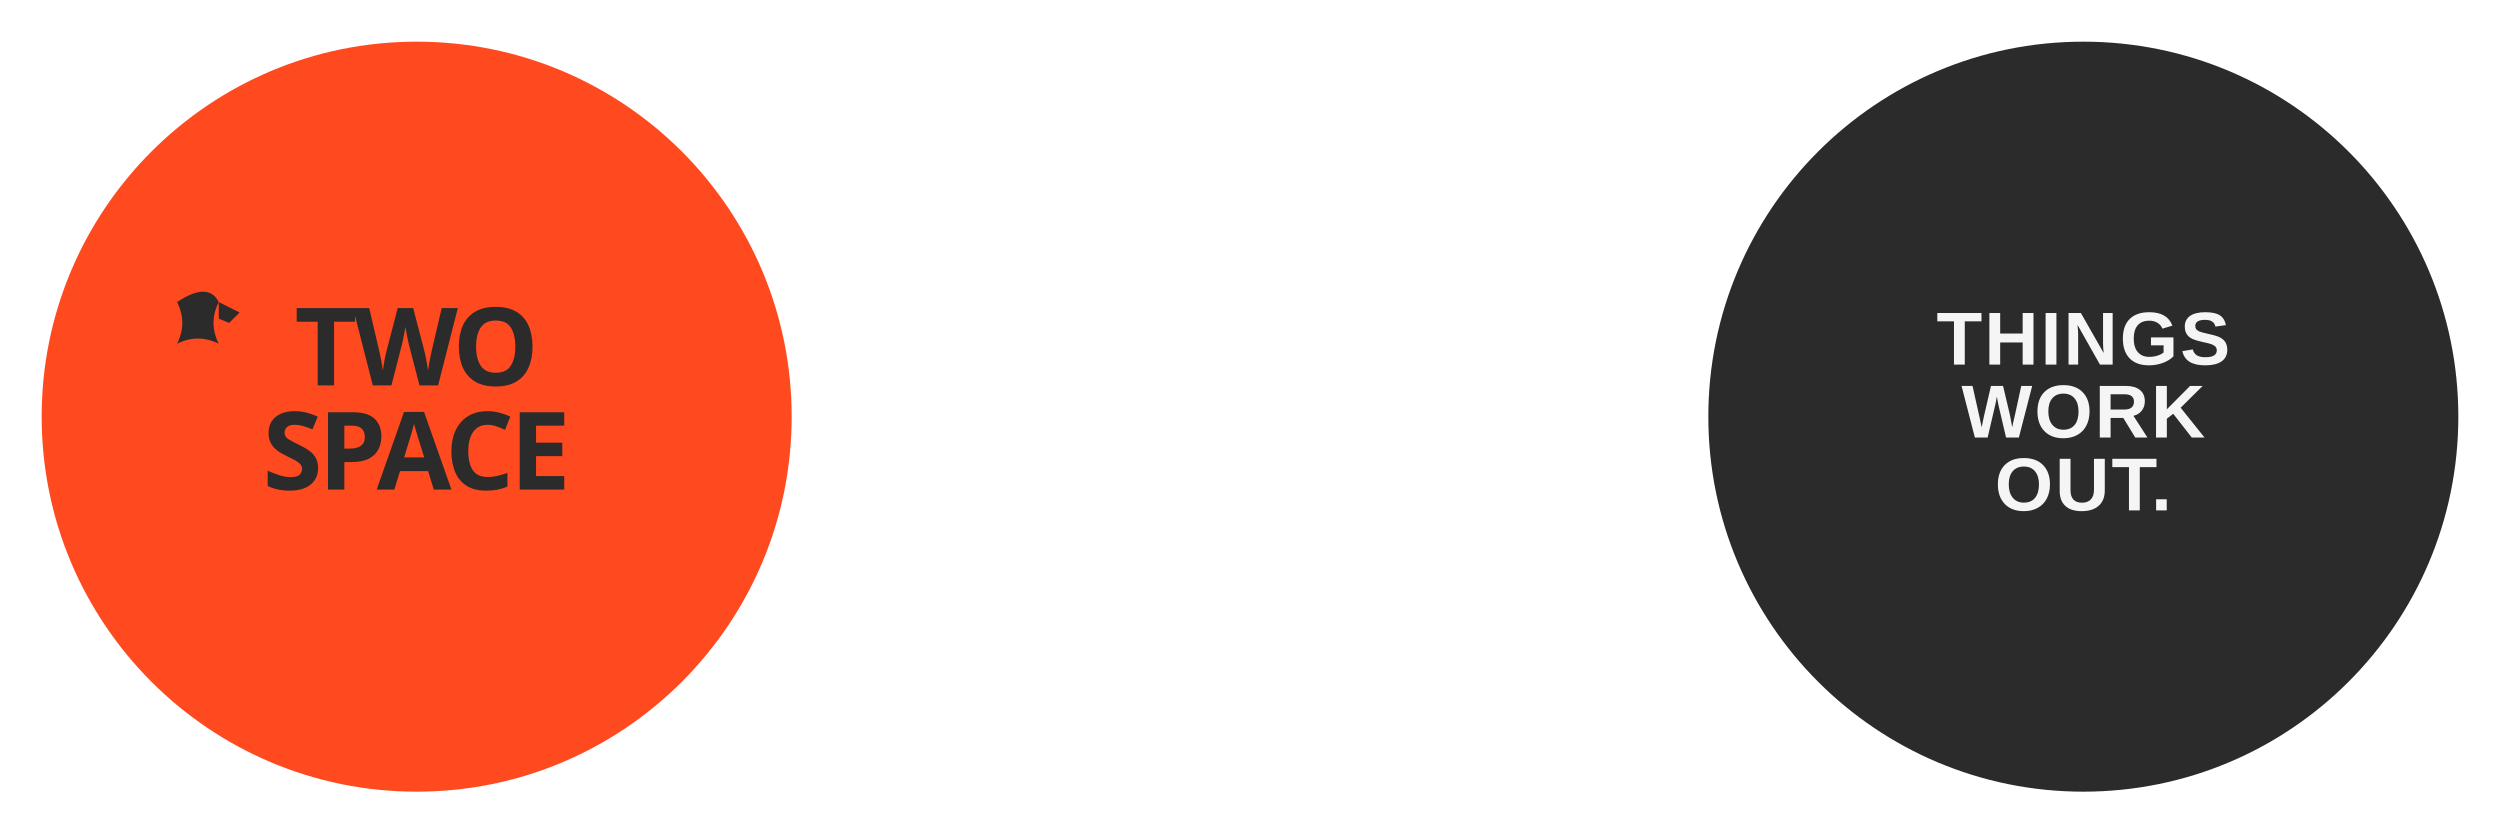
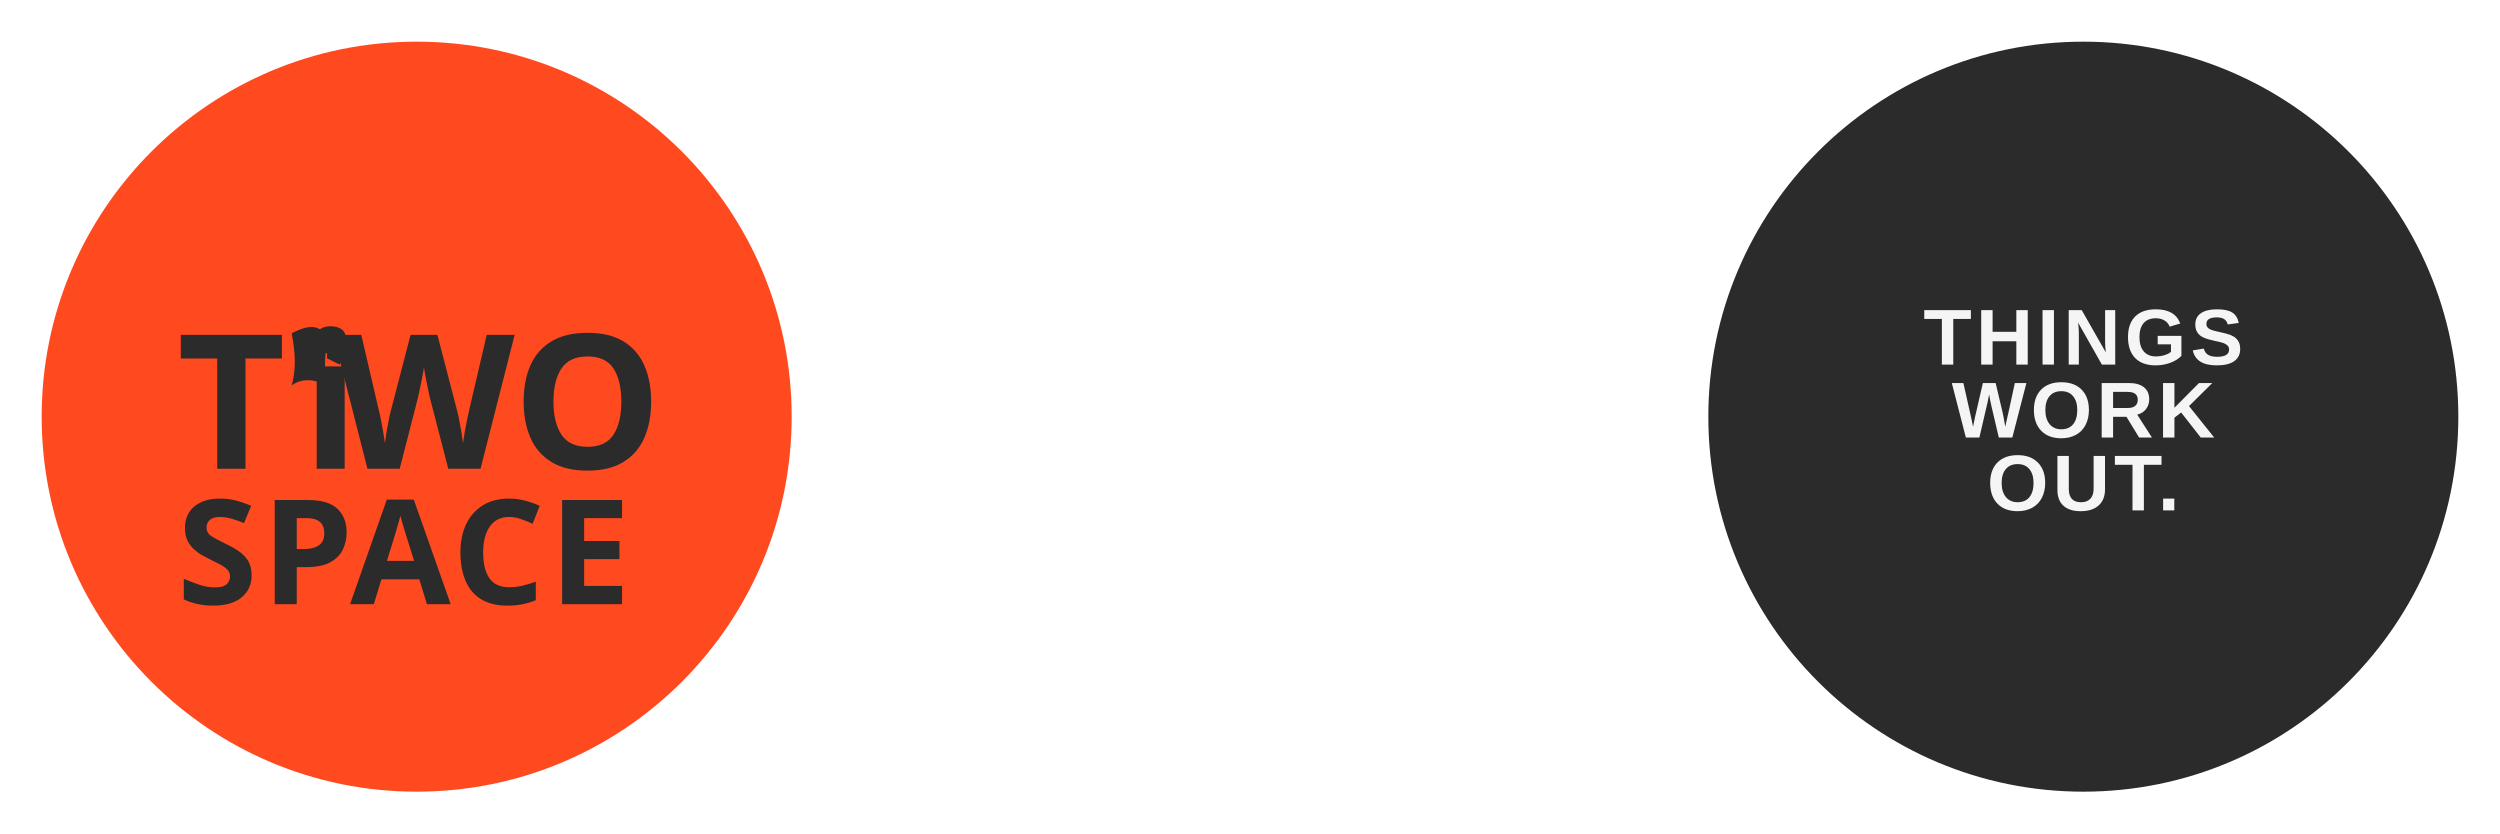
<svg xmlns="http://www.w3.org/2000/svg" width="1200" height="400" viewBox="0 0 1200 400" fill="none">
  <circle cx="200" cy="200" r="180" fill="#FF491F" />
-   <g transform="translate(85, 145)">
-     <path d="M0,0 Q15,-10 20,0 Q15,10 20,20 Q10,15 0,20 Q5,10 0,0 Z" fill="#2B2B2B" />
-     <path d="M20,0 L30,5 L25,10 L20,8 Z" fill="#2B2B2B" />
+   <g transform="translate(135, 160)">
+     <path d="M5,0 Q20,-8 22,5 Q20,15 22,25 Q12,20 5,25 Q8,15 5,0 Z" fill="#2B2B2B" />
+     <path d="M22,5 L32,8 L28,15 L22,12 Z" fill="#2B2B2B" />
  </g>
-   <text x="200" y="185" text-anchor="middle" font-family="Space Grotesk, Arial Black, sans-serif" font-size="52" font-weight="900" fill="#2B2B2B" letter-spacing="-2">TWO</text>
-   <text x="200" y="235" text-anchor="middle" font-family="Space Grotesk, Arial Black, sans-serif" font-size="52" font-weight="900" fill="#2B2B2B" letter-spacing="-2">SPACE</text>
+   <text x="145" y="225" font-family="Arial Black, sans-serif" font-size="90" font-weight="900" fill="#2B2B2B">i</text>
+   <text x="85" y="225" font-family="Arial Black, sans-serif" font-size="90" font-weight="900" fill="#2B2B2B">T</text>
+   <text x="160" y="225" font-family="Arial Black, sans-serif" font-size="90" font-weight="900" fill="#2B2B2B">WO</text>
+   <text x="85" y="290" font-family="Arial Black, sans-serif" font-size="70" font-weight="900" fill="#2B2B2B" letter-spacing="2">SPACE</text>
  <circle cx="1000" cy="200" r="180" fill="#2B2B2B" />
-   <text x="1000" y="175" text-anchor="middle" font-family="Space Grotesk, Arial, sans-serif" font-size="36" font-weight="700" fill="#F5F5F5" letter-spacing="1">THINGS</text>
-   <text x="1000" y="210" text-anchor="middle" font-family="Space Grotesk, Arial, sans-serif" font-size="36" font-weight="700" fill="#F5F5F5" letter-spacing="1">WORK</text>
-   <text x="1000" y="245" text-anchor="middle" font-family="Space Grotesk, Arial, sans-serif" font-size="36" font-weight="700" fill="#F5F5F5" letter-spacing="1">OUT.</text>
+   <text x="1000" y="175" text-anchor="middle" font-family="Arial, sans-serif" font-size="38" font-weight="700" fill="#F5F5F5" letter-spacing="2">THINGS</text>
+   <text x="1000" y="210" text-anchor="middle" font-family="Arial, sans-serif" font-size="38" font-weight="700" fill="#F5F5F5" letter-spacing="2">WORK</text>
+   <text x="1000" y="245" text-anchor="middle" font-family="Arial, sans-serif" font-size="38" font-weight="700" fill="#F5F5F5" letter-spacing="2">OUT.</text>
</svg>
